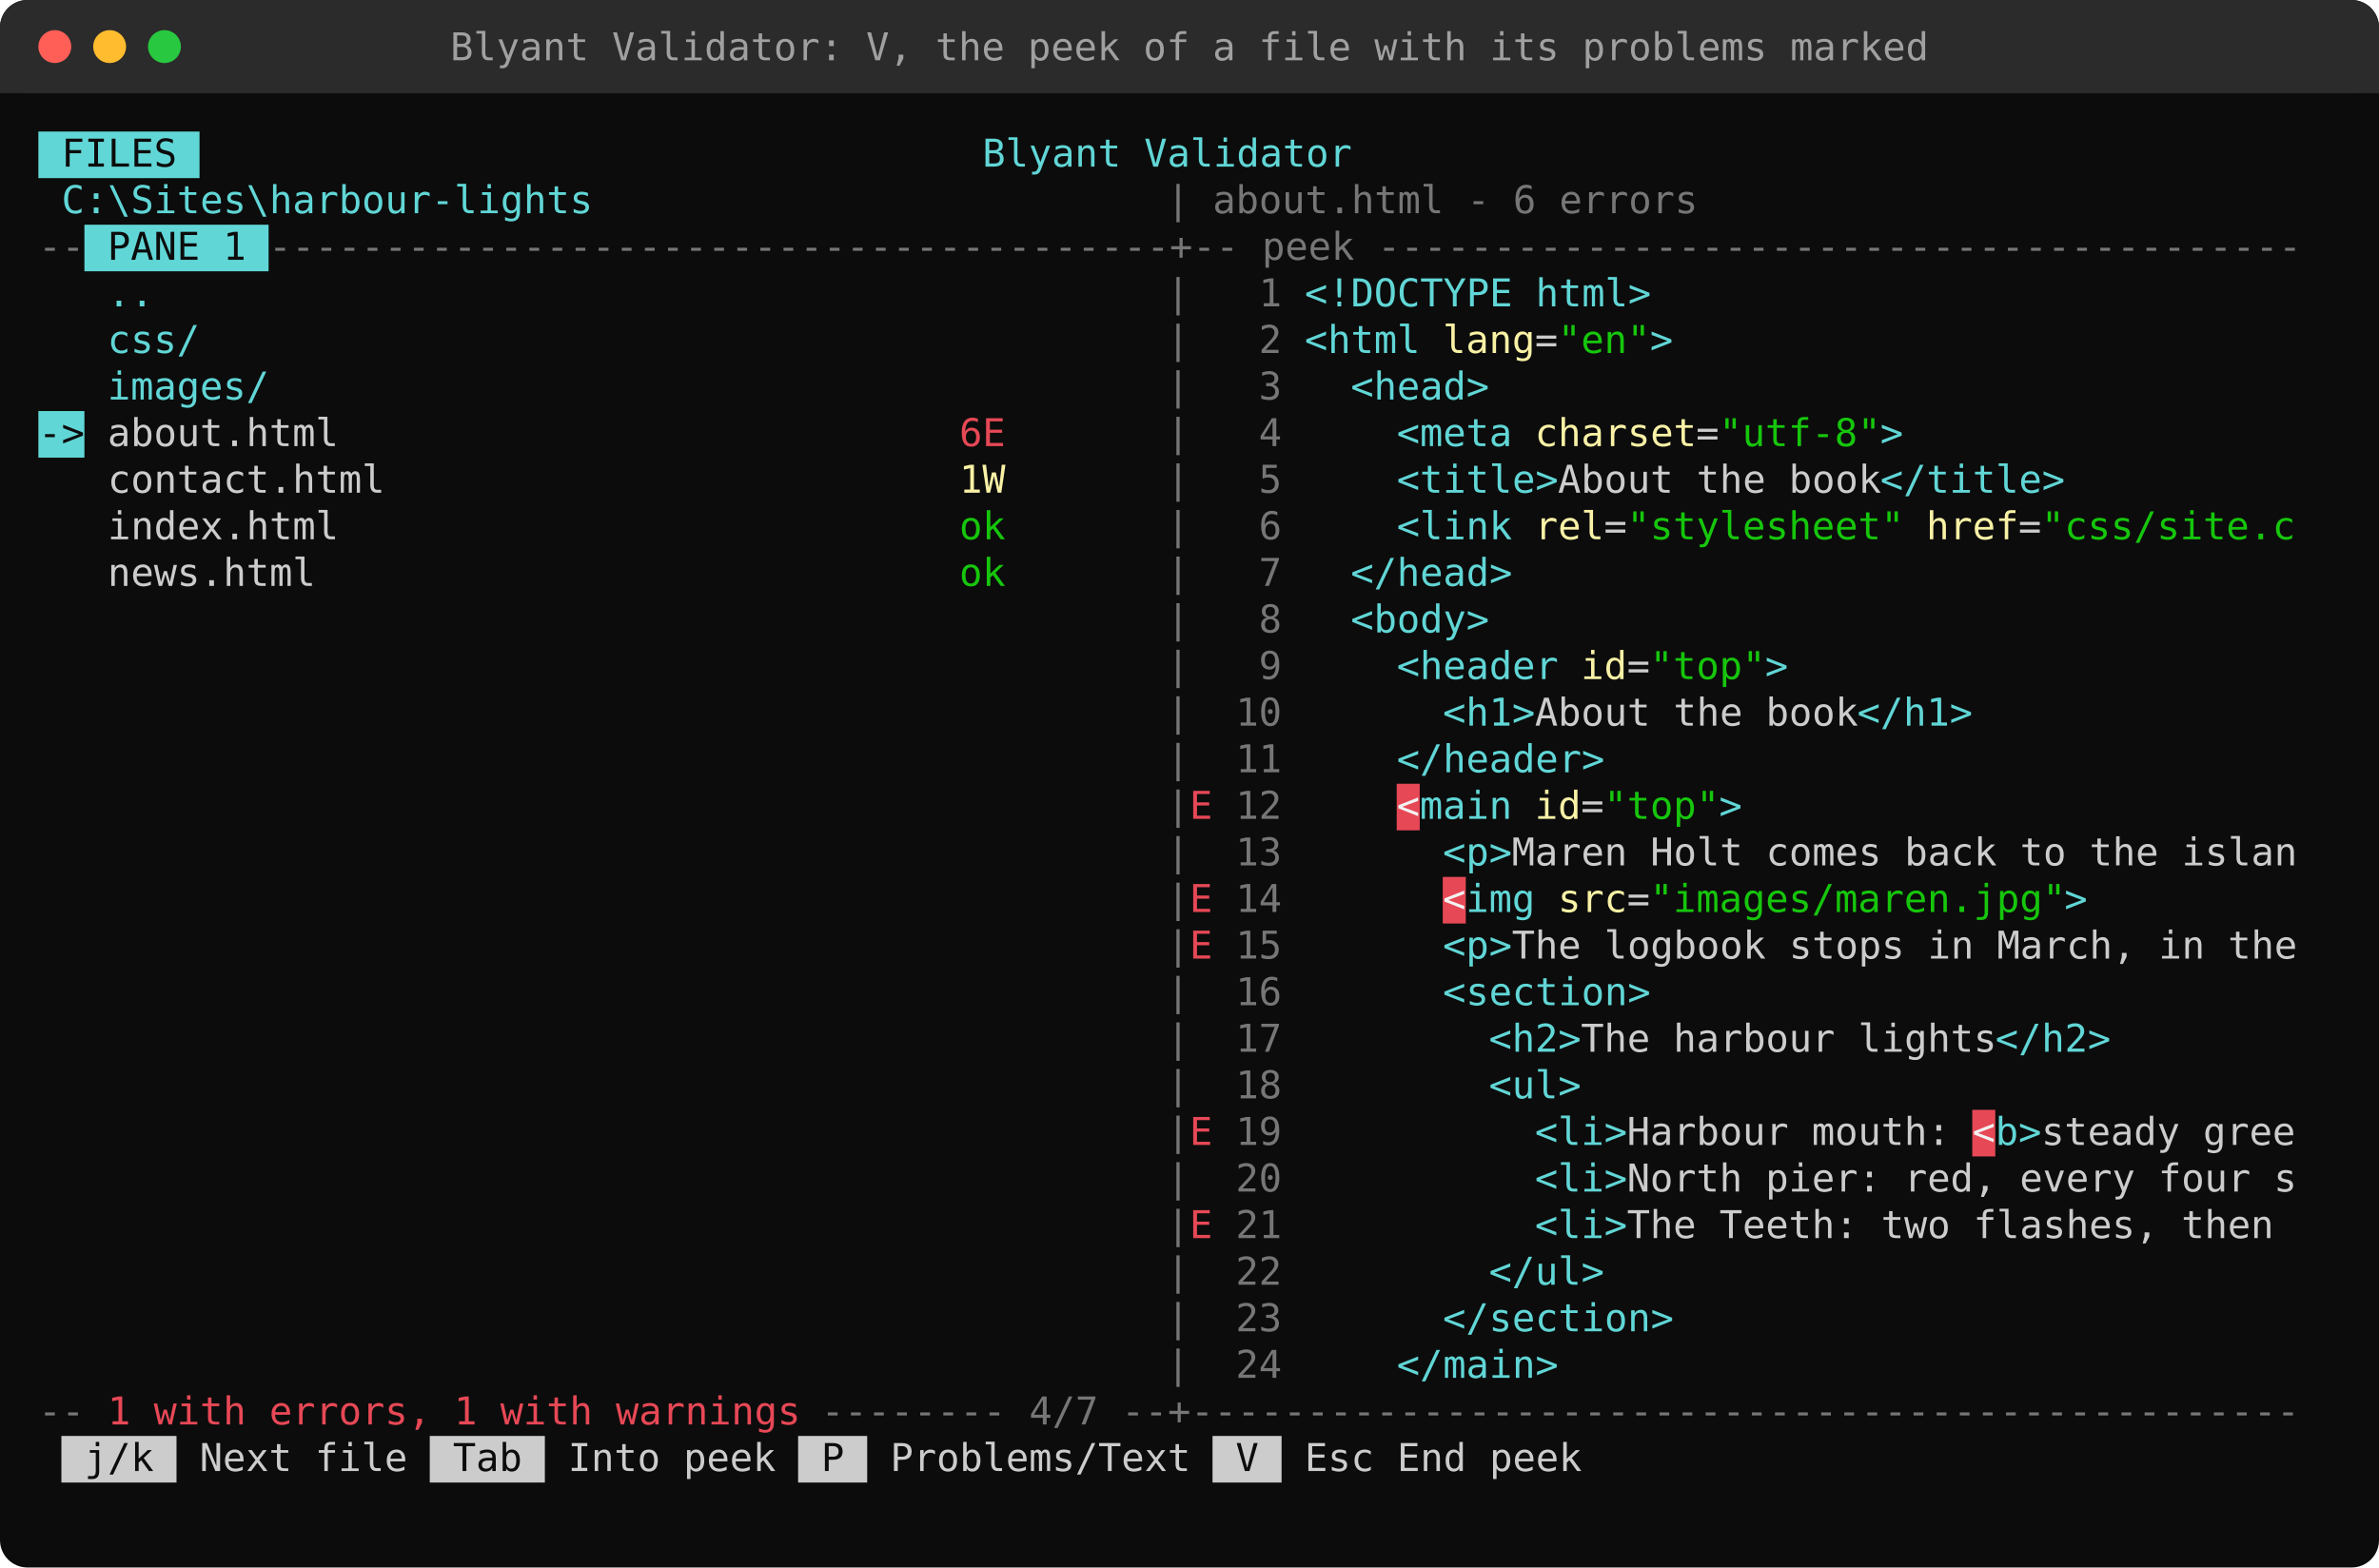
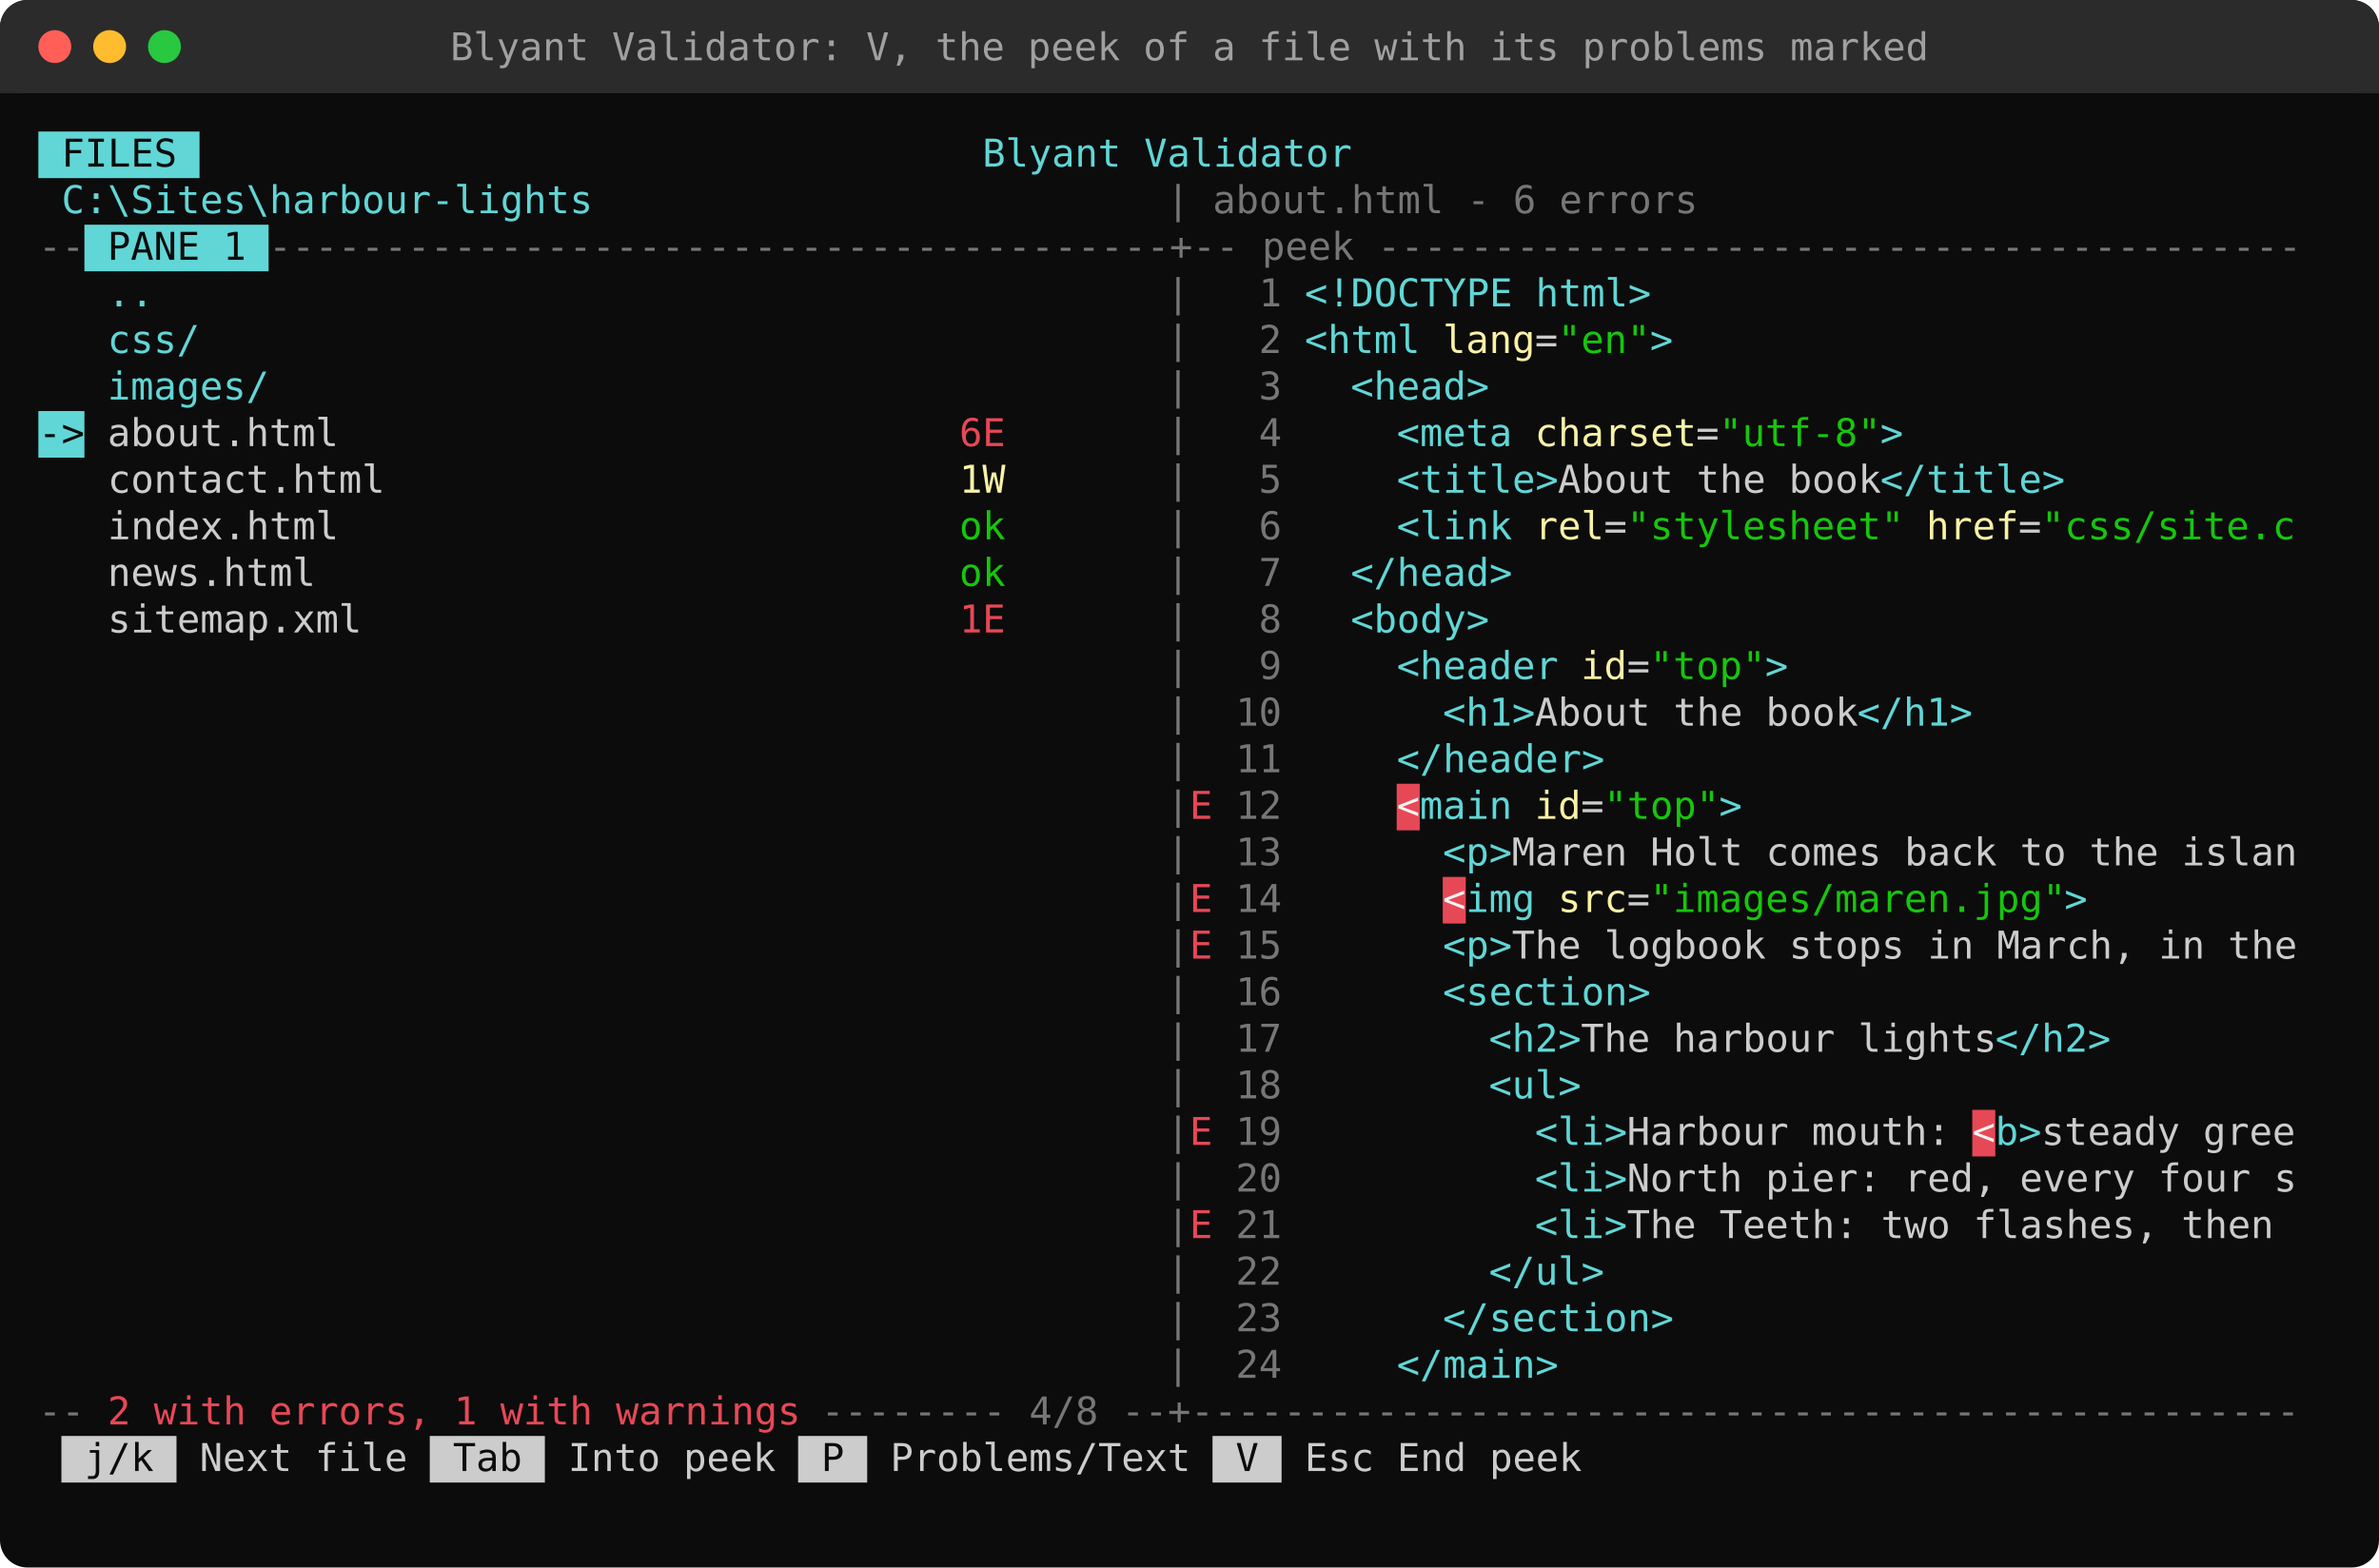
<svg xmlns="http://www.w3.org/2000/svg" width="868" height="572" viewBox="0 0 868 572">
  <style>text{font-family:"Cascadia Mono","Cascadia Code",Consolas,"DejaVu Sans Mono",Menlo,monospace;font-size:14px;white-space:pre}</style>
  <rect width="100%" height="100%" rx="10" fill="#0C0C0C" />
  <rect width="100%" height="34" rx="10" fill="#2B2B2B" />
  <rect y="24" width="100%" height="10" fill="#2B2B2B" />
  <circle cx="20" cy="17" r="6" fill="#FF5F57" />
  <circle cx="40" cy="17" r="6" fill="#FEBC2E" />
  <circle cx="60" cy="17" r="6" fill="#28C840" />
  <text x="434.0" y="22" fill="#A0A0A0" text-anchor="middle">Blyant Validator: V, the peek of a file with its problems marked</text>
  <rect x="14.0" y="48" width="58.8" height="17" fill="#61D6D6" />
  <text x="14.0" y="60.8" fill="#0C0C0C" textLength="50.4" lengthAdjust="spacingAndGlyphs" xml:space="preserve"> FILES</text>
  <text x="350.0" y="60.8" fill="#61D6D6" textLength="142.8" lengthAdjust="spacingAndGlyphs" xml:space="preserve"> Blyant Validator</text>
  <text x="14.0" y="77.8" fill="#61D6D6" textLength="201.6" lengthAdjust="spacingAndGlyphs" xml:space="preserve"> C:\Sites\harbour-lights</text>
  <text x="425.6" y="77.8" fill="#767676" textLength="193.2" lengthAdjust="spacingAndGlyphs" xml:space="preserve">| about.html - 6 errors</text>
  <rect x="30.8" y="82" width="67.2" height="17" fill="#61D6D6" />
  <text x="14.0" y="94.8" fill="#767676" textLength="16.8" lengthAdjust="spacingAndGlyphs" xml:space="preserve">--</text>
  <text x="30.8" y="94.8" fill="#0C0C0C" textLength="58.8" lengthAdjust="spacingAndGlyphs" xml:space="preserve"> PANE 1</text>
  <text x="98.0" y="94.8" fill="#767676" textLength="739.2" lengthAdjust="spacingAndGlyphs" xml:space="preserve">---------------------------------------+-- peek ----------------------------------------</text>
  <text x="39.2" y="111.8" fill="#61D6D6" textLength="16.8" lengthAdjust="spacingAndGlyphs" xml:space="preserve">..</text>
  <text x="425.6" y="111.8" fill="#767676" textLength="8.4" lengthAdjust="spacingAndGlyphs" xml:space="preserve">|</text>
  <text x="442.4" y="111.8" fill="#767676" textLength="25.2" lengthAdjust="spacingAndGlyphs" xml:space="preserve">  1</text>
  <text x="476.0" y="111.8" fill="#61D6D6" textLength="126.0" lengthAdjust="spacingAndGlyphs" xml:space="preserve">&lt;!DOCTYPE html&gt;</text>
  <text x="39.2" y="128.8" fill="#61D6D6" textLength="33.6" lengthAdjust="spacingAndGlyphs" xml:space="preserve">css/</text>
  <text x="425.6" y="128.8" fill="#767676" textLength="8.4" lengthAdjust="spacingAndGlyphs" xml:space="preserve">|</text>
  <text x="442.4" y="128.8" fill="#767676" textLength="25.2" lengthAdjust="spacingAndGlyphs" xml:space="preserve">  2</text>
  <text x="476.0" y="128.8" fill="#61D6D6" textLength="42.0" lengthAdjust="spacingAndGlyphs" xml:space="preserve">&lt;html</text>
  <text x="526.4" y="128.8" fill="#F9F1A5" textLength="33.6" lengthAdjust="spacingAndGlyphs" xml:space="preserve">lang</text>
  <text x="560.0" y="128.8" fill="#CCCCCC" textLength="8.4" lengthAdjust="spacingAndGlyphs" xml:space="preserve">=</text>
  <text x="568.4" y="128.8" fill="#16C60C" textLength="33.6" lengthAdjust="spacingAndGlyphs" xml:space="preserve">"en"</text>
  <text x="602.0" y="128.8" fill="#61D6D6" textLength="8.4" lengthAdjust="spacingAndGlyphs" xml:space="preserve">&gt;</text>
  <text x="39.2" y="145.8" fill="#61D6D6" textLength="58.8" lengthAdjust="spacingAndGlyphs" xml:space="preserve">images/</text>
  <text x="425.6" y="145.8" fill="#767676" textLength="8.4" lengthAdjust="spacingAndGlyphs" xml:space="preserve">|</text>
  <text x="442.4" y="145.8" fill="#767676" textLength="25.2" lengthAdjust="spacingAndGlyphs" xml:space="preserve">  3</text>
  <text x="492.8" y="145.8" fill="#61D6D6" textLength="50.4" lengthAdjust="spacingAndGlyphs" xml:space="preserve">&lt;head&gt;</text>
  <rect x="14.0" y="150" width="16.8" height="17" fill="#61D6D6" />
  <text x="14.0" y="162.8" fill="#0C0C0C" textLength="16.8" lengthAdjust="spacingAndGlyphs" xml:space="preserve">-&gt;</text>
  <text x="30.8" y="162.8" fill="#CCCCCC" textLength="92.4" lengthAdjust="spacingAndGlyphs" xml:space="preserve"> about.html</text>
  <text x="350.0" y="162.8" fill="#E74856" textLength="16.8" lengthAdjust="spacingAndGlyphs" xml:space="preserve">6E</text>
  <text x="425.6" y="162.8" fill="#767676" textLength="8.4" lengthAdjust="spacingAndGlyphs" xml:space="preserve">|</text>
  <text x="442.4" y="162.8" fill="#767676" textLength="25.2" lengthAdjust="spacingAndGlyphs" xml:space="preserve">  4</text>
  <text x="509.6" y="162.8" fill="#61D6D6" textLength="42.0" lengthAdjust="spacingAndGlyphs" xml:space="preserve">&lt;meta</text>
  <text x="560.0" y="162.8" fill="#F9F1A5" textLength="58.8" lengthAdjust="spacingAndGlyphs" xml:space="preserve">charset</text>
  <text x="618.8" y="162.8" fill="#CCCCCC" textLength="8.4" lengthAdjust="spacingAndGlyphs" xml:space="preserve">=</text>
  <text x="627.2" y="162.8" fill="#16C60C" textLength="58.8" lengthAdjust="spacingAndGlyphs" xml:space="preserve">"utf-8"</text>
  <text x="686.0" y="162.8" fill="#61D6D6" textLength="8.4" lengthAdjust="spacingAndGlyphs" xml:space="preserve">&gt;</text>
  <text x="14.0" y="179.8" fill="#CCCCCC" textLength="126.0" lengthAdjust="spacingAndGlyphs" xml:space="preserve">   contact.html</text>
  <text x="350.0" y="179.8" fill="#F9F1A5" textLength="16.8" lengthAdjust="spacingAndGlyphs" xml:space="preserve">1W</text>
  <text x="425.6" y="179.8" fill="#767676" textLength="8.4" lengthAdjust="spacingAndGlyphs" xml:space="preserve">|</text>
  <text x="442.4" y="179.8" fill="#767676" textLength="25.2" lengthAdjust="spacingAndGlyphs" xml:space="preserve">  5</text>
  <text x="509.6" y="179.8" fill="#61D6D6" textLength="58.8" lengthAdjust="spacingAndGlyphs" xml:space="preserve">&lt;title&gt;</text>
  <text x="568.4" y="179.8" fill="#CCCCCC" textLength="117.6" lengthAdjust="spacingAndGlyphs" xml:space="preserve">About the book</text>
  <text x="686.0" y="179.8" fill="#61D6D6" textLength="67.2" lengthAdjust="spacingAndGlyphs" xml:space="preserve">&lt;/title&gt;</text>
  <text x="14.0" y="196.8" fill="#CCCCCC" textLength="109.2" lengthAdjust="spacingAndGlyphs" xml:space="preserve">   index.html</text>
  <text x="350.0" y="196.8" fill="#16C60C" textLength="16.8" lengthAdjust="spacingAndGlyphs" xml:space="preserve">ok</text>
  <text x="425.6" y="196.8" fill="#767676" textLength="8.4" lengthAdjust="spacingAndGlyphs" xml:space="preserve">|</text>
  <text x="442.4" y="196.8" fill="#767676" textLength="25.2" lengthAdjust="spacingAndGlyphs" xml:space="preserve">  6</text>
  <text x="509.6" y="196.8" fill="#61D6D6" textLength="42.0" lengthAdjust="spacingAndGlyphs" xml:space="preserve">&lt;link</text>
  <text x="560.0" y="196.8" fill="#F9F1A5" textLength="25.2" lengthAdjust="spacingAndGlyphs" xml:space="preserve">rel</text>
  <text x="585.2" y="196.8" fill="#CCCCCC" textLength="8.4" lengthAdjust="spacingAndGlyphs" xml:space="preserve">=</text>
  <text x="593.6" y="196.8" fill="#16C60C" textLength="100.8" lengthAdjust="spacingAndGlyphs" xml:space="preserve">"stylesheet"</text>
  <text x="702.8" y="196.8" fill="#F9F1A5" textLength="33.6" lengthAdjust="spacingAndGlyphs" xml:space="preserve">href</text>
  <text x="736.4" y="196.8" fill="#CCCCCC" textLength="8.4" lengthAdjust="spacingAndGlyphs" xml:space="preserve">=</text>
  <text x="744.8" y="196.8" fill="#16C60C" textLength="92.4" lengthAdjust="spacingAndGlyphs" xml:space="preserve">"css/site.c</text>
  <text x="14.0" y="213.8" fill="#CCCCCC" textLength="100.8" lengthAdjust="spacingAndGlyphs" xml:space="preserve">   news.html</text>
  <text x="350.0" y="213.8" fill="#16C60C" textLength="16.8" lengthAdjust="spacingAndGlyphs" xml:space="preserve">ok</text>
  <text x="425.6" y="213.8" fill="#767676" textLength="8.4" lengthAdjust="spacingAndGlyphs" xml:space="preserve">|</text>
  <text x="442.4" y="213.8" fill="#767676" textLength="25.2" lengthAdjust="spacingAndGlyphs" xml:space="preserve">  7</text>
  <text x="492.8" y="213.8" fill="#61D6D6" textLength="58.8" lengthAdjust="spacingAndGlyphs" xml:space="preserve">&lt;/head&gt;</text>
+   <text x="14.0" y="230.8" fill="#CCCCCC" textLength="117.6" lengthAdjust="spacingAndGlyphs" xml:space="preserve">   sitemap.xml</text>
+   <text x="350.0" y="230.8" fill="#E74856" textLength="16.8" lengthAdjust="spacingAndGlyphs" xml:space="preserve">1E</text>
  <text x="425.6" y="230.8" fill="#767676" textLength="8.4" lengthAdjust="spacingAndGlyphs" xml:space="preserve">|</text>
  <text x="442.4" y="230.8" fill="#767676" textLength="25.2" lengthAdjust="spacingAndGlyphs" xml:space="preserve">  8</text>
  <text x="492.8" y="230.8" fill="#61D6D6" textLength="50.4" lengthAdjust="spacingAndGlyphs" xml:space="preserve">&lt;body&gt;</text>
  <text x="425.6" y="247.8" fill="#767676" textLength="8.4" lengthAdjust="spacingAndGlyphs" xml:space="preserve">|</text>
  <text x="442.4" y="247.8" fill="#767676" textLength="25.2" lengthAdjust="spacingAndGlyphs" xml:space="preserve">  9</text>
  <text x="509.6" y="247.8" fill="#61D6D6" textLength="58.8" lengthAdjust="spacingAndGlyphs" xml:space="preserve">&lt;header</text>
  <text x="576.8" y="247.8" fill="#F9F1A5" textLength="16.8" lengthAdjust="spacingAndGlyphs" xml:space="preserve">id</text>
  <text x="593.6" y="247.8" fill="#CCCCCC" textLength="8.4" lengthAdjust="spacingAndGlyphs" xml:space="preserve">=</text>
  <text x="602.0" y="247.8" fill="#16C60C" textLength="42.0" lengthAdjust="spacingAndGlyphs" xml:space="preserve">"top"</text>
  <text x="644.0" y="247.8" fill="#61D6D6" textLength="8.4" lengthAdjust="spacingAndGlyphs" xml:space="preserve">&gt;</text>
  <text x="425.6" y="264.8" fill="#767676" textLength="8.4" lengthAdjust="spacingAndGlyphs" xml:space="preserve">|</text>
  <text x="442.4" y="264.8" fill="#767676" textLength="25.2" lengthAdjust="spacingAndGlyphs" xml:space="preserve"> 10</text>
  <text x="526.4" y="264.8" fill="#61D6D6" textLength="33.6" lengthAdjust="spacingAndGlyphs" xml:space="preserve">&lt;h1&gt;</text>
  <text x="560.0" y="264.8" fill="#CCCCCC" textLength="117.6" lengthAdjust="spacingAndGlyphs" xml:space="preserve">About the book</text>
  <text x="677.6" y="264.8" fill="#61D6D6" textLength="42.0" lengthAdjust="spacingAndGlyphs" xml:space="preserve">&lt;/h1&gt;</text>
  <text x="425.6" y="281.8" fill="#767676" textLength="8.4" lengthAdjust="spacingAndGlyphs" xml:space="preserve">|</text>
  <text x="442.4" y="281.8" fill="#767676" textLength="25.2" lengthAdjust="spacingAndGlyphs" xml:space="preserve"> 11</text>
  <text x="509.6" y="281.8" fill="#61D6D6" textLength="75.6" lengthAdjust="spacingAndGlyphs" xml:space="preserve">&lt;/header&gt;</text>
  <rect x="509.6" y="286" width="8.4" height="17" fill="#E74856" />
  <text x="425.6" y="298.8" fill="#767676" textLength="8.4" lengthAdjust="spacingAndGlyphs" xml:space="preserve">|</text>
  <text x="434.0" y="298.8" fill="#E74856" textLength="8.4" lengthAdjust="spacingAndGlyphs" xml:space="preserve">E</text>
  <text x="442.4" y="298.8" fill="#767676" textLength="25.2" lengthAdjust="spacingAndGlyphs" xml:space="preserve"> 12</text>
  <text x="509.6" y="298.8" fill="#F2F2F2" textLength="8.4" lengthAdjust="spacingAndGlyphs" xml:space="preserve">&lt;</text>
  <text x="518.0" y="298.8" fill="#61D6D6" textLength="33.6" lengthAdjust="spacingAndGlyphs" xml:space="preserve">main</text>
  <text x="560.0" y="298.8" fill="#F9F1A5" textLength="16.8" lengthAdjust="spacingAndGlyphs" xml:space="preserve">id</text>
  <text x="576.8" y="298.8" fill="#CCCCCC" textLength="8.4" lengthAdjust="spacingAndGlyphs" xml:space="preserve">=</text>
  <text x="585.2" y="298.8" fill="#16C60C" textLength="42.0" lengthAdjust="spacingAndGlyphs" xml:space="preserve">"top"</text>
  <text x="627.2" y="298.8" fill="#61D6D6" textLength="8.4" lengthAdjust="spacingAndGlyphs" xml:space="preserve">&gt;</text>
  <text x="425.6" y="315.8" fill="#767676" textLength="8.4" lengthAdjust="spacingAndGlyphs" xml:space="preserve">|</text>
  <text x="442.4" y="315.8" fill="#767676" textLength="25.2" lengthAdjust="spacingAndGlyphs" xml:space="preserve"> 13</text>
  <text x="526.4" y="315.8" fill="#61D6D6" textLength="25.2" lengthAdjust="spacingAndGlyphs" xml:space="preserve">&lt;p&gt;</text>
  <text x="551.6" y="315.8" fill="#CCCCCC" textLength="285.6" lengthAdjust="spacingAndGlyphs" xml:space="preserve">Maren Holt comes back to the islan</text>
  <rect x="526.4" y="320" width="8.4" height="17" fill="#E74856" />
  <text x="425.6" y="332.8" fill="#767676" textLength="8.4" lengthAdjust="spacingAndGlyphs" xml:space="preserve">|</text>
  <text x="434.0" y="332.8" fill="#E74856" textLength="8.4" lengthAdjust="spacingAndGlyphs" xml:space="preserve">E</text>
  <text x="442.4" y="332.8" fill="#767676" textLength="25.2" lengthAdjust="spacingAndGlyphs" xml:space="preserve"> 14</text>
  <text x="526.4" y="332.8" fill="#F2F2F2" textLength="8.4" lengthAdjust="spacingAndGlyphs" xml:space="preserve">&lt;</text>
  <text x="534.8" y="332.8" fill="#61D6D6" textLength="25.2" lengthAdjust="spacingAndGlyphs" xml:space="preserve">img</text>
  <text x="568.4" y="332.8" fill="#F9F1A5" textLength="25.2" lengthAdjust="spacingAndGlyphs" xml:space="preserve">src</text>
  <text x="593.6" y="332.8" fill="#CCCCCC" textLength="8.4" lengthAdjust="spacingAndGlyphs" xml:space="preserve">=</text>
  <text x="602.0" y="332.8" fill="#16C60C" textLength="151.2" lengthAdjust="spacingAndGlyphs" xml:space="preserve">"images/maren.jpg"</text>
  <text x="753.2" y="332.8" fill="#61D6D6" textLength="8.4" lengthAdjust="spacingAndGlyphs" xml:space="preserve">&gt;</text>
  <text x="425.6" y="349.8" fill="#767676" textLength="8.4" lengthAdjust="spacingAndGlyphs" xml:space="preserve">|</text>
  <text x="434.0" y="349.8" fill="#E74856" textLength="8.4" lengthAdjust="spacingAndGlyphs" xml:space="preserve">E</text>
  <text x="442.4" y="349.8" fill="#767676" textLength="25.2" lengthAdjust="spacingAndGlyphs" xml:space="preserve"> 15</text>
  <text x="526.4" y="349.8" fill="#61D6D6" textLength="25.2" lengthAdjust="spacingAndGlyphs" xml:space="preserve">&lt;p&gt;</text>
  <text x="551.6" y="349.8" fill="#CCCCCC" textLength="285.6" lengthAdjust="spacingAndGlyphs" xml:space="preserve">The logbook stops in March, in the</text>
  <text x="425.6" y="366.8" fill="#767676" textLength="8.4" lengthAdjust="spacingAndGlyphs" xml:space="preserve">|</text>
  <text x="442.4" y="366.8" fill="#767676" textLength="25.2" lengthAdjust="spacingAndGlyphs" xml:space="preserve"> 16</text>
  <text x="526.4" y="366.8" fill="#61D6D6" textLength="75.6" lengthAdjust="spacingAndGlyphs" xml:space="preserve">&lt;section&gt;</text>
  <text x="425.6" y="383.8" fill="#767676" textLength="8.4" lengthAdjust="spacingAndGlyphs" xml:space="preserve">|</text>
  <text x="442.4" y="383.8" fill="#767676" textLength="25.2" lengthAdjust="spacingAndGlyphs" xml:space="preserve"> 17</text>
  <text x="543.2" y="383.8" fill="#61D6D6" textLength="33.6" lengthAdjust="spacingAndGlyphs" xml:space="preserve">&lt;h2&gt;</text>
  <text x="576.8" y="383.8" fill="#CCCCCC" textLength="151.2" lengthAdjust="spacingAndGlyphs" xml:space="preserve">The harbour lights</text>
  <text x="728.0" y="383.8" fill="#61D6D6" textLength="42.0" lengthAdjust="spacingAndGlyphs" xml:space="preserve">&lt;/h2&gt;</text>
  <text x="425.6" y="400.8" fill="#767676" textLength="8.4" lengthAdjust="spacingAndGlyphs" xml:space="preserve">|</text>
  <text x="442.4" y="400.8" fill="#767676" textLength="25.2" lengthAdjust="spacingAndGlyphs" xml:space="preserve"> 18</text>
  <text x="543.2" y="400.8" fill="#61D6D6" textLength="33.6" lengthAdjust="spacingAndGlyphs" xml:space="preserve">&lt;ul&gt;</text>
  <rect x="719.6" y="405" width="8.4" height="17" fill="#E74856" />
  <text x="425.6" y="417.8" fill="#767676" textLength="8.4" lengthAdjust="spacingAndGlyphs" xml:space="preserve">|</text>
  <text x="434.0" y="417.8" fill="#E74856" textLength="8.4" lengthAdjust="spacingAndGlyphs" xml:space="preserve">E</text>
  <text x="442.4" y="417.8" fill="#767676" textLength="25.2" lengthAdjust="spacingAndGlyphs" xml:space="preserve"> 19</text>
  <text x="560.0" y="417.8" fill="#61D6D6" textLength="33.6" lengthAdjust="spacingAndGlyphs" xml:space="preserve">&lt;li&gt;</text>
  <text x="593.6" y="417.8" fill="#CCCCCC" textLength="117.6" lengthAdjust="spacingAndGlyphs" xml:space="preserve">Harbour mouth:</text>
  <text x="719.6" y="417.8" fill="#F2F2F2" textLength="8.4" lengthAdjust="spacingAndGlyphs" xml:space="preserve">&lt;</text>
  <text x="728.0" y="417.8" fill="#61D6D6" textLength="16.8" lengthAdjust="spacingAndGlyphs" xml:space="preserve">b&gt;</text>
  <text x="744.8" y="417.8" fill="#CCCCCC" textLength="92.4" lengthAdjust="spacingAndGlyphs" xml:space="preserve">steady gree</text>
  <text x="425.6" y="434.8" fill="#767676" textLength="8.4" lengthAdjust="spacingAndGlyphs" xml:space="preserve">|</text>
  <text x="442.4" y="434.8" fill="#767676" textLength="25.2" lengthAdjust="spacingAndGlyphs" xml:space="preserve"> 20</text>
  <text x="560.0" y="434.8" fill="#61D6D6" textLength="33.6" lengthAdjust="spacingAndGlyphs" xml:space="preserve">&lt;li&gt;</text>
  <text x="593.6" y="434.8" fill="#CCCCCC" textLength="243.6" lengthAdjust="spacingAndGlyphs" xml:space="preserve">North pier: red, every four s</text>
  <text x="425.6" y="451.8" fill="#767676" textLength="8.4" lengthAdjust="spacingAndGlyphs" xml:space="preserve">|</text>
  <text x="434.0" y="451.8" fill="#E74856" textLength="8.4" lengthAdjust="spacingAndGlyphs" xml:space="preserve">E</text>
  <text x="442.4" y="451.8" fill="#767676" textLength="25.2" lengthAdjust="spacingAndGlyphs" xml:space="preserve"> 21</text>
  <text x="560.0" y="451.8" fill="#61D6D6" textLength="33.6" lengthAdjust="spacingAndGlyphs" xml:space="preserve">&lt;li&gt;</text>
  <text x="593.6" y="451.8" fill="#CCCCCC" textLength="235.2" lengthAdjust="spacingAndGlyphs" xml:space="preserve">The Teeth: two flashes, then</text>
  <text x="425.6" y="468.8" fill="#767676" textLength="8.4" lengthAdjust="spacingAndGlyphs" xml:space="preserve">|</text>
  <text x="442.4" y="468.8" fill="#767676" textLength="25.2" lengthAdjust="spacingAndGlyphs" xml:space="preserve"> 22</text>
  <text x="543.2" y="468.8" fill="#61D6D6" textLength="42.0" lengthAdjust="spacingAndGlyphs" xml:space="preserve">&lt;/ul&gt;</text>
  <text x="425.6" y="485.8" fill="#767676" textLength="8.4" lengthAdjust="spacingAndGlyphs" xml:space="preserve">|</text>
  <text x="442.4" y="485.8" fill="#767676" textLength="25.2" lengthAdjust="spacingAndGlyphs" xml:space="preserve"> 23</text>
  <text x="526.4" y="485.8" fill="#61D6D6" textLength="84.0" lengthAdjust="spacingAndGlyphs" xml:space="preserve">&lt;/section&gt;</text>
  <text x="425.6" y="502.8" fill="#767676" textLength="8.4" lengthAdjust="spacingAndGlyphs" xml:space="preserve">|</text>
  <text x="442.4" y="502.8" fill="#767676" textLength="25.2" lengthAdjust="spacingAndGlyphs" xml:space="preserve"> 24</text>
  <text x="509.6" y="502.8" fill="#61D6D6" textLength="58.8" lengthAdjust="spacingAndGlyphs" xml:space="preserve">&lt;/main&gt;</text>
  <text x="14.0" y="519.8" fill="#767676" textLength="16.8" lengthAdjust="spacingAndGlyphs" xml:space="preserve">--</text>
-   <text x="30.8" y="519.8" fill="#E74856" textLength="260.4" lengthAdjust="spacingAndGlyphs" xml:space="preserve"> 1 with errors, 1 with warnings</text>
-   <text x="299.6" y="519.8" fill="#767676" textLength="537.6" lengthAdjust="spacingAndGlyphs" xml:space="preserve">-------- 4/7 --+------------------------------------------------</text>
+   <text x="30.8" y="519.8" fill="#E74856" textLength="260.4" lengthAdjust="spacingAndGlyphs" xml:space="preserve"> 2 with errors, 1 with warnings</text>
+   <text x="299.6" y="519.8" fill="#767676" textLength="537.6" lengthAdjust="spacingAndGlyphs" xml:space="preserve">-------- 4/8 --+------------------------------------------------</text>
  <rect x="22.4" y="524" width="42.0" height="17" fill="#CCCCCC" />
  <rect x="156.8" y="524" width="42.0" height="17" fill="#CCCCCC" />
  <rect x="291.2" y="524" width="25.2" height="17" fill="#CCCCCC" />
  <rect x="442.4" y="524" width="25.2" height="17" fill="#CCCCCC" />
  <text x="22.4" y="536.8" fill="#0C0C0C" textLength="33.6" lengthAdjust="spacingAndGlyphs" xml:space="preserve"> j/k</text>
  <text x="64.4" y="536.8" fill="#CCCCCC" textLength="84.0" lengthAdjust="spacingAndGlyphs" xml:space="preserve"> Next file</text>
  <text x="156.8" y="536.8" fill="#0C0C0C" textLength="33.6" lengthAdjust="spacingAndGlyphs" xml:space="preserve"> Tab</text>
  <text x="198.8" y="536.8" fill="#CCCCCC" textLength="84.0" lengthAdjust="spacingAndGlyphs" xml:space="preserve"> Into peek</text>
  <text x="291.2" y="536.8" fill="#0C0C0C" textLength="16.8" lengthAdjust="spacingAndGlyphs" xml:space="preserve"> P</text>
  <text x="316.4" y="536.8" fill="#CCCCCC" textLength="117.6" lengthAdjust="spacingAndGlyphs" xml:space="preserve"> Problems/Text</text>
  <text x="442.4" y="536.8" fill="#0C0C0C" textLength="16.8" lengthAdjust="spacingAndGlyphs" xml:space="preserve"> V</text>
  <text x="467.6" y="536.8" fill="#CCCCCC" textLength="109.2" lengthAdjust="spacingAndGlyphs" xml:space="preserve"> Esc End peek</text>
</svg>
